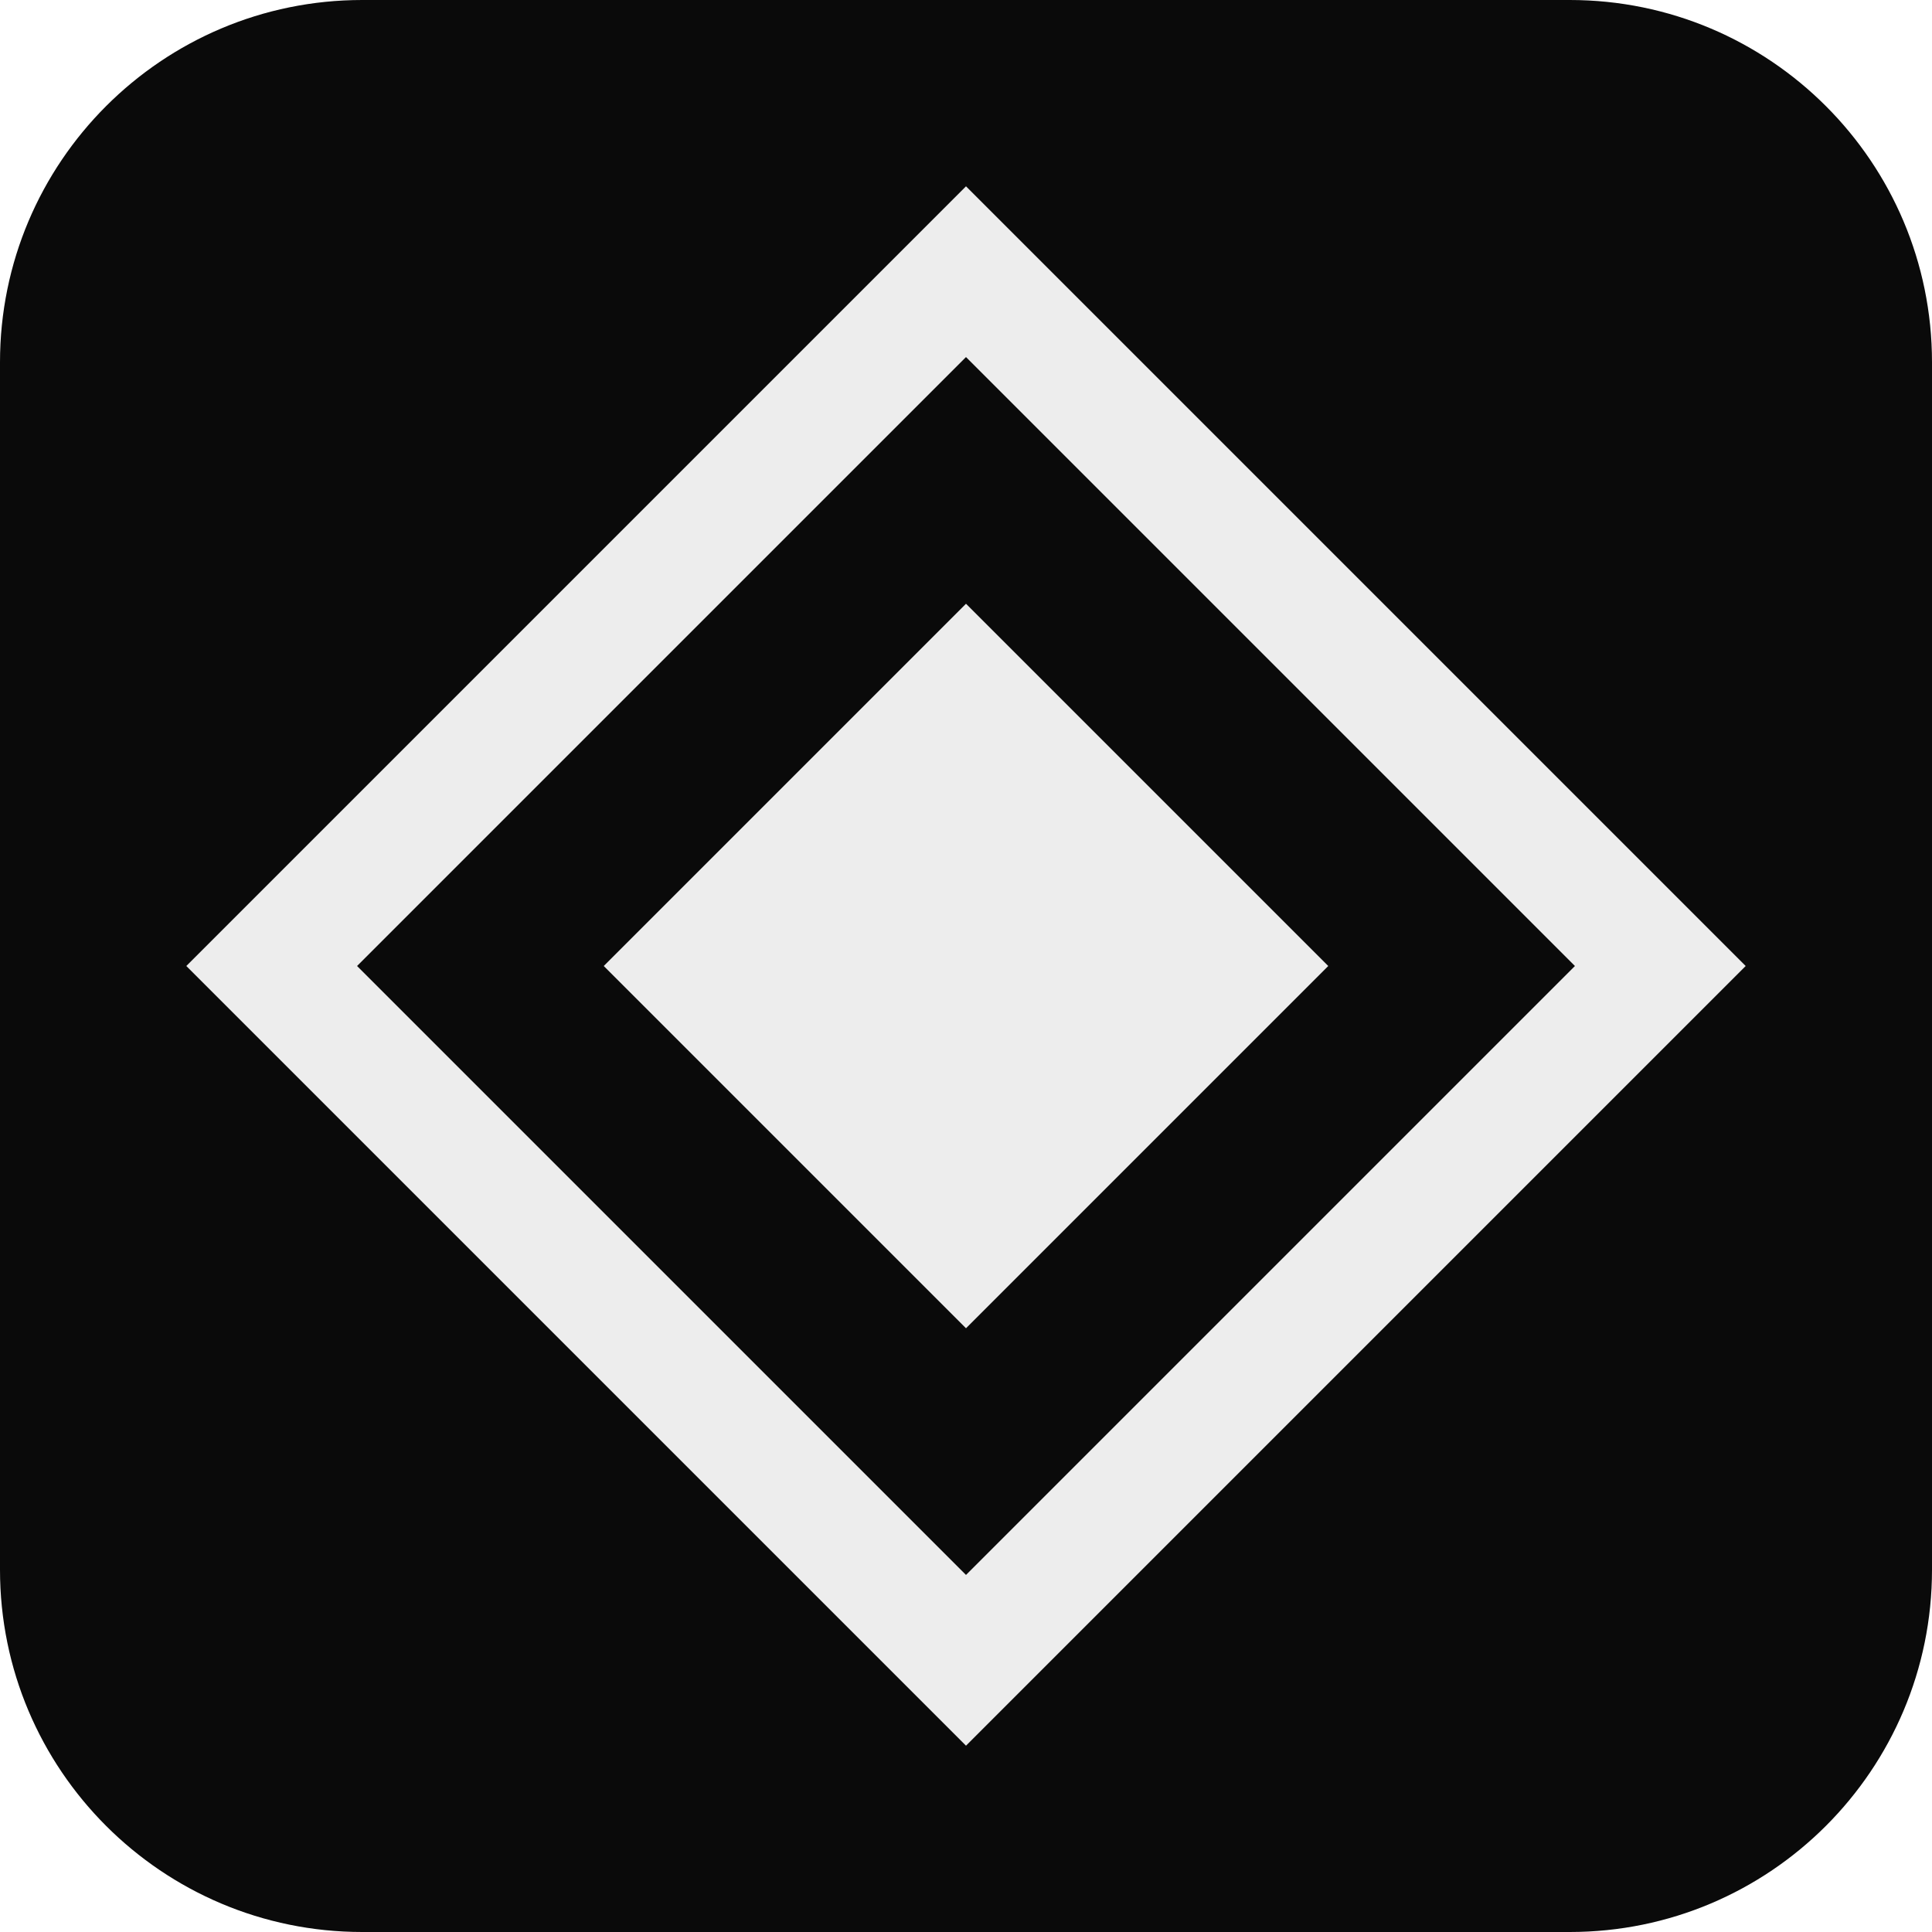
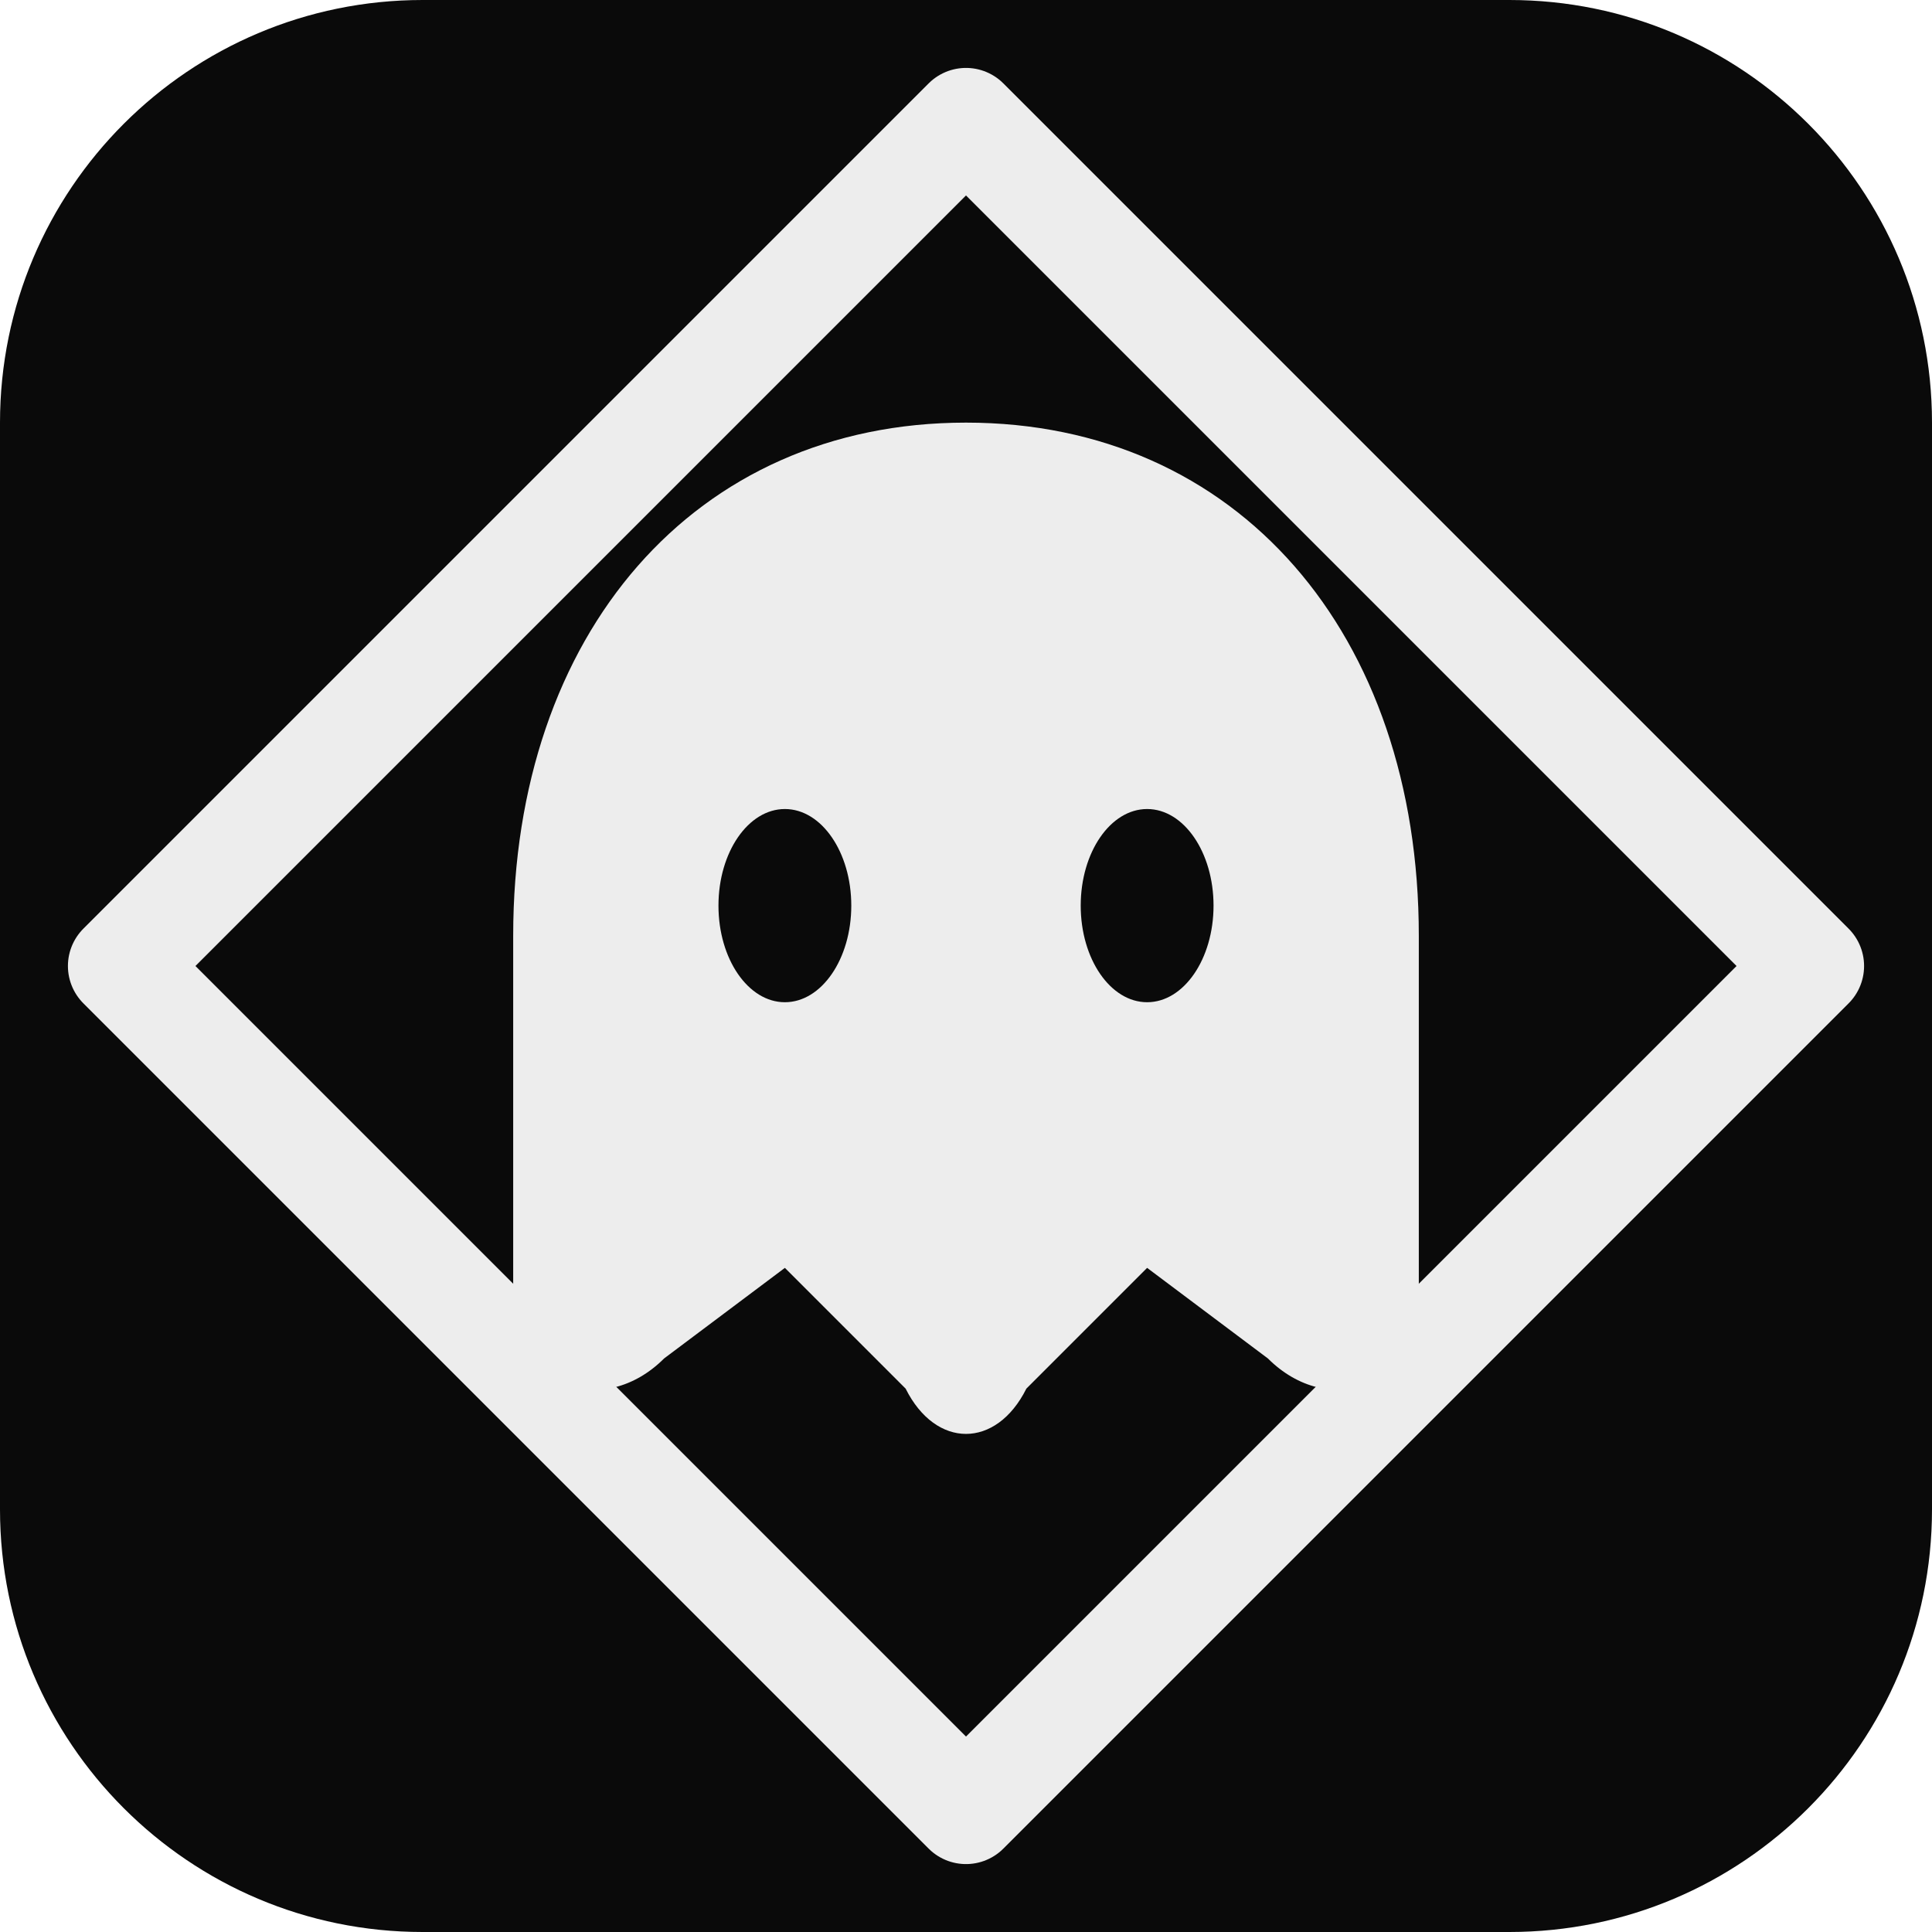
<svg xmlns="http://www.w3.org/2000/svg" viewBox="0 0 64 64">
-   <rect width="64" height="64" rx="12" fill="#0a0a0a" />
-   <path d="M32 9 55 32 32 55 9 32Z" fill="none" stroke="#ededed" stroke-width="4" />
-   <path d="M32 20 44 32 32 44 20 32Z" fill="#ededed" />
+   <rect width="64" height="64" rx="14" fill="#0a0a0a" />
+   <path d="M32 4 60 32 32 60 4 32Z" fill="none" stroke="#ededed" stroke-width="3.5" stroke-linejoin="round" />
+   <path d="M32 14c-9 0-15 7-15 17v12c0 3 3 4 5 2l4-3 4 4c1 2 3 2 4 0l4-4 4 3c2 2 5 1 5-2V31c0-10-6-17-15-17Z" fill="#ededed" />
+   <ellipse cx="26" cy="30" rx="2.2" ry="3.2" fill="#0a0a0a" />
+   <ellipse cx="38" cy="30" rx="2.2" ry="3.2" fill="#0a0a0a" />
</svg>
